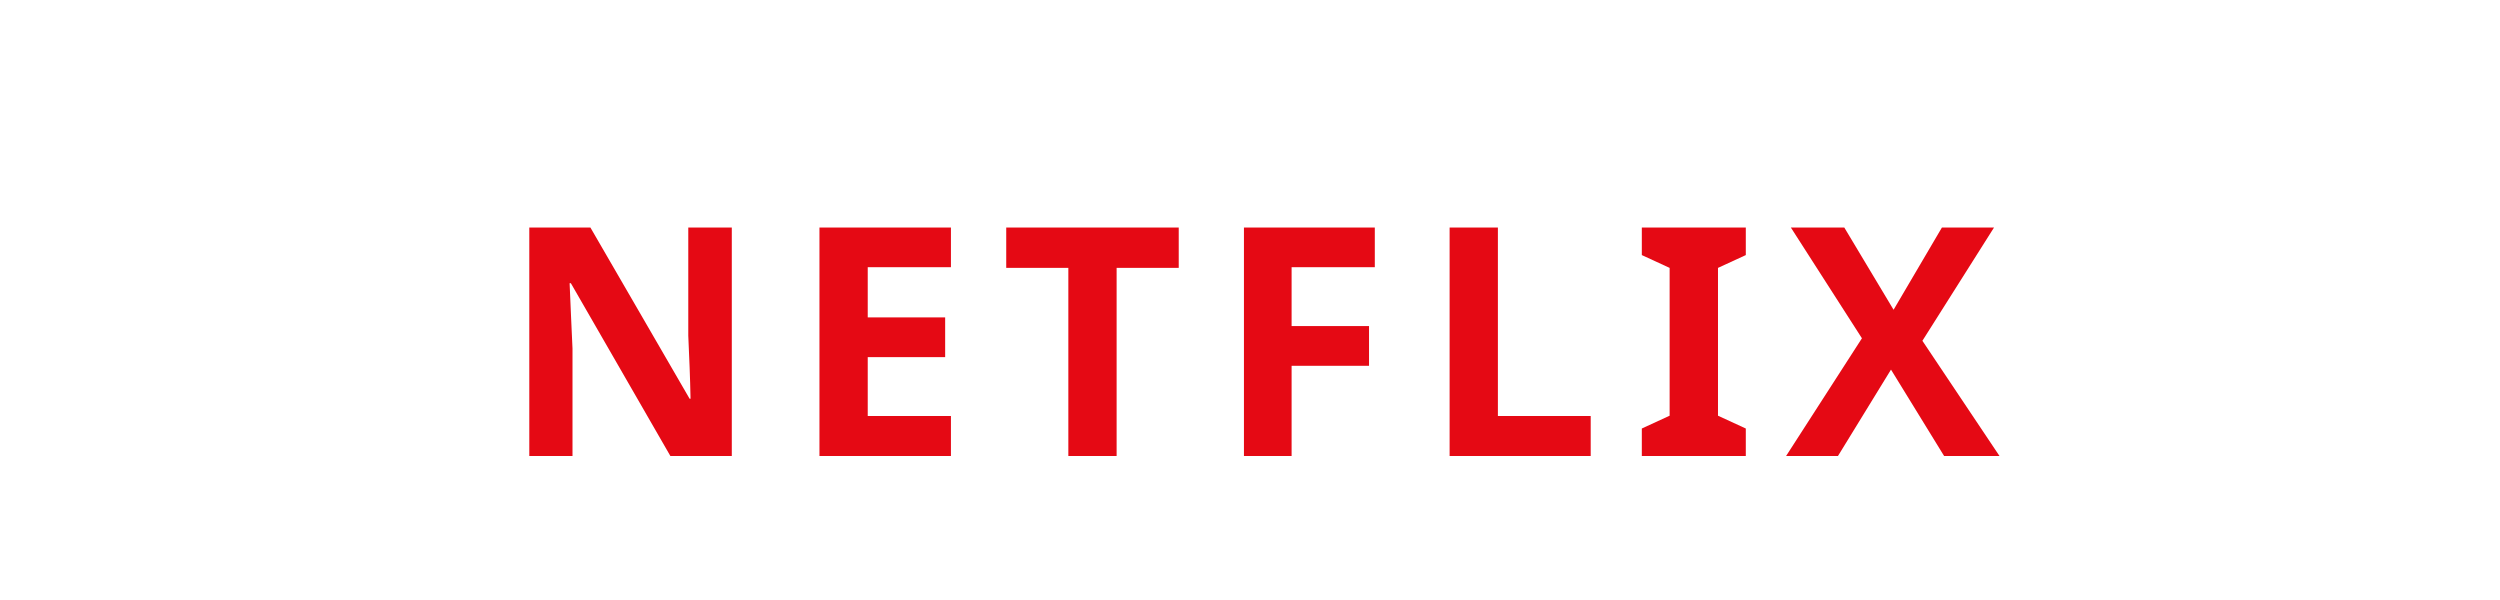
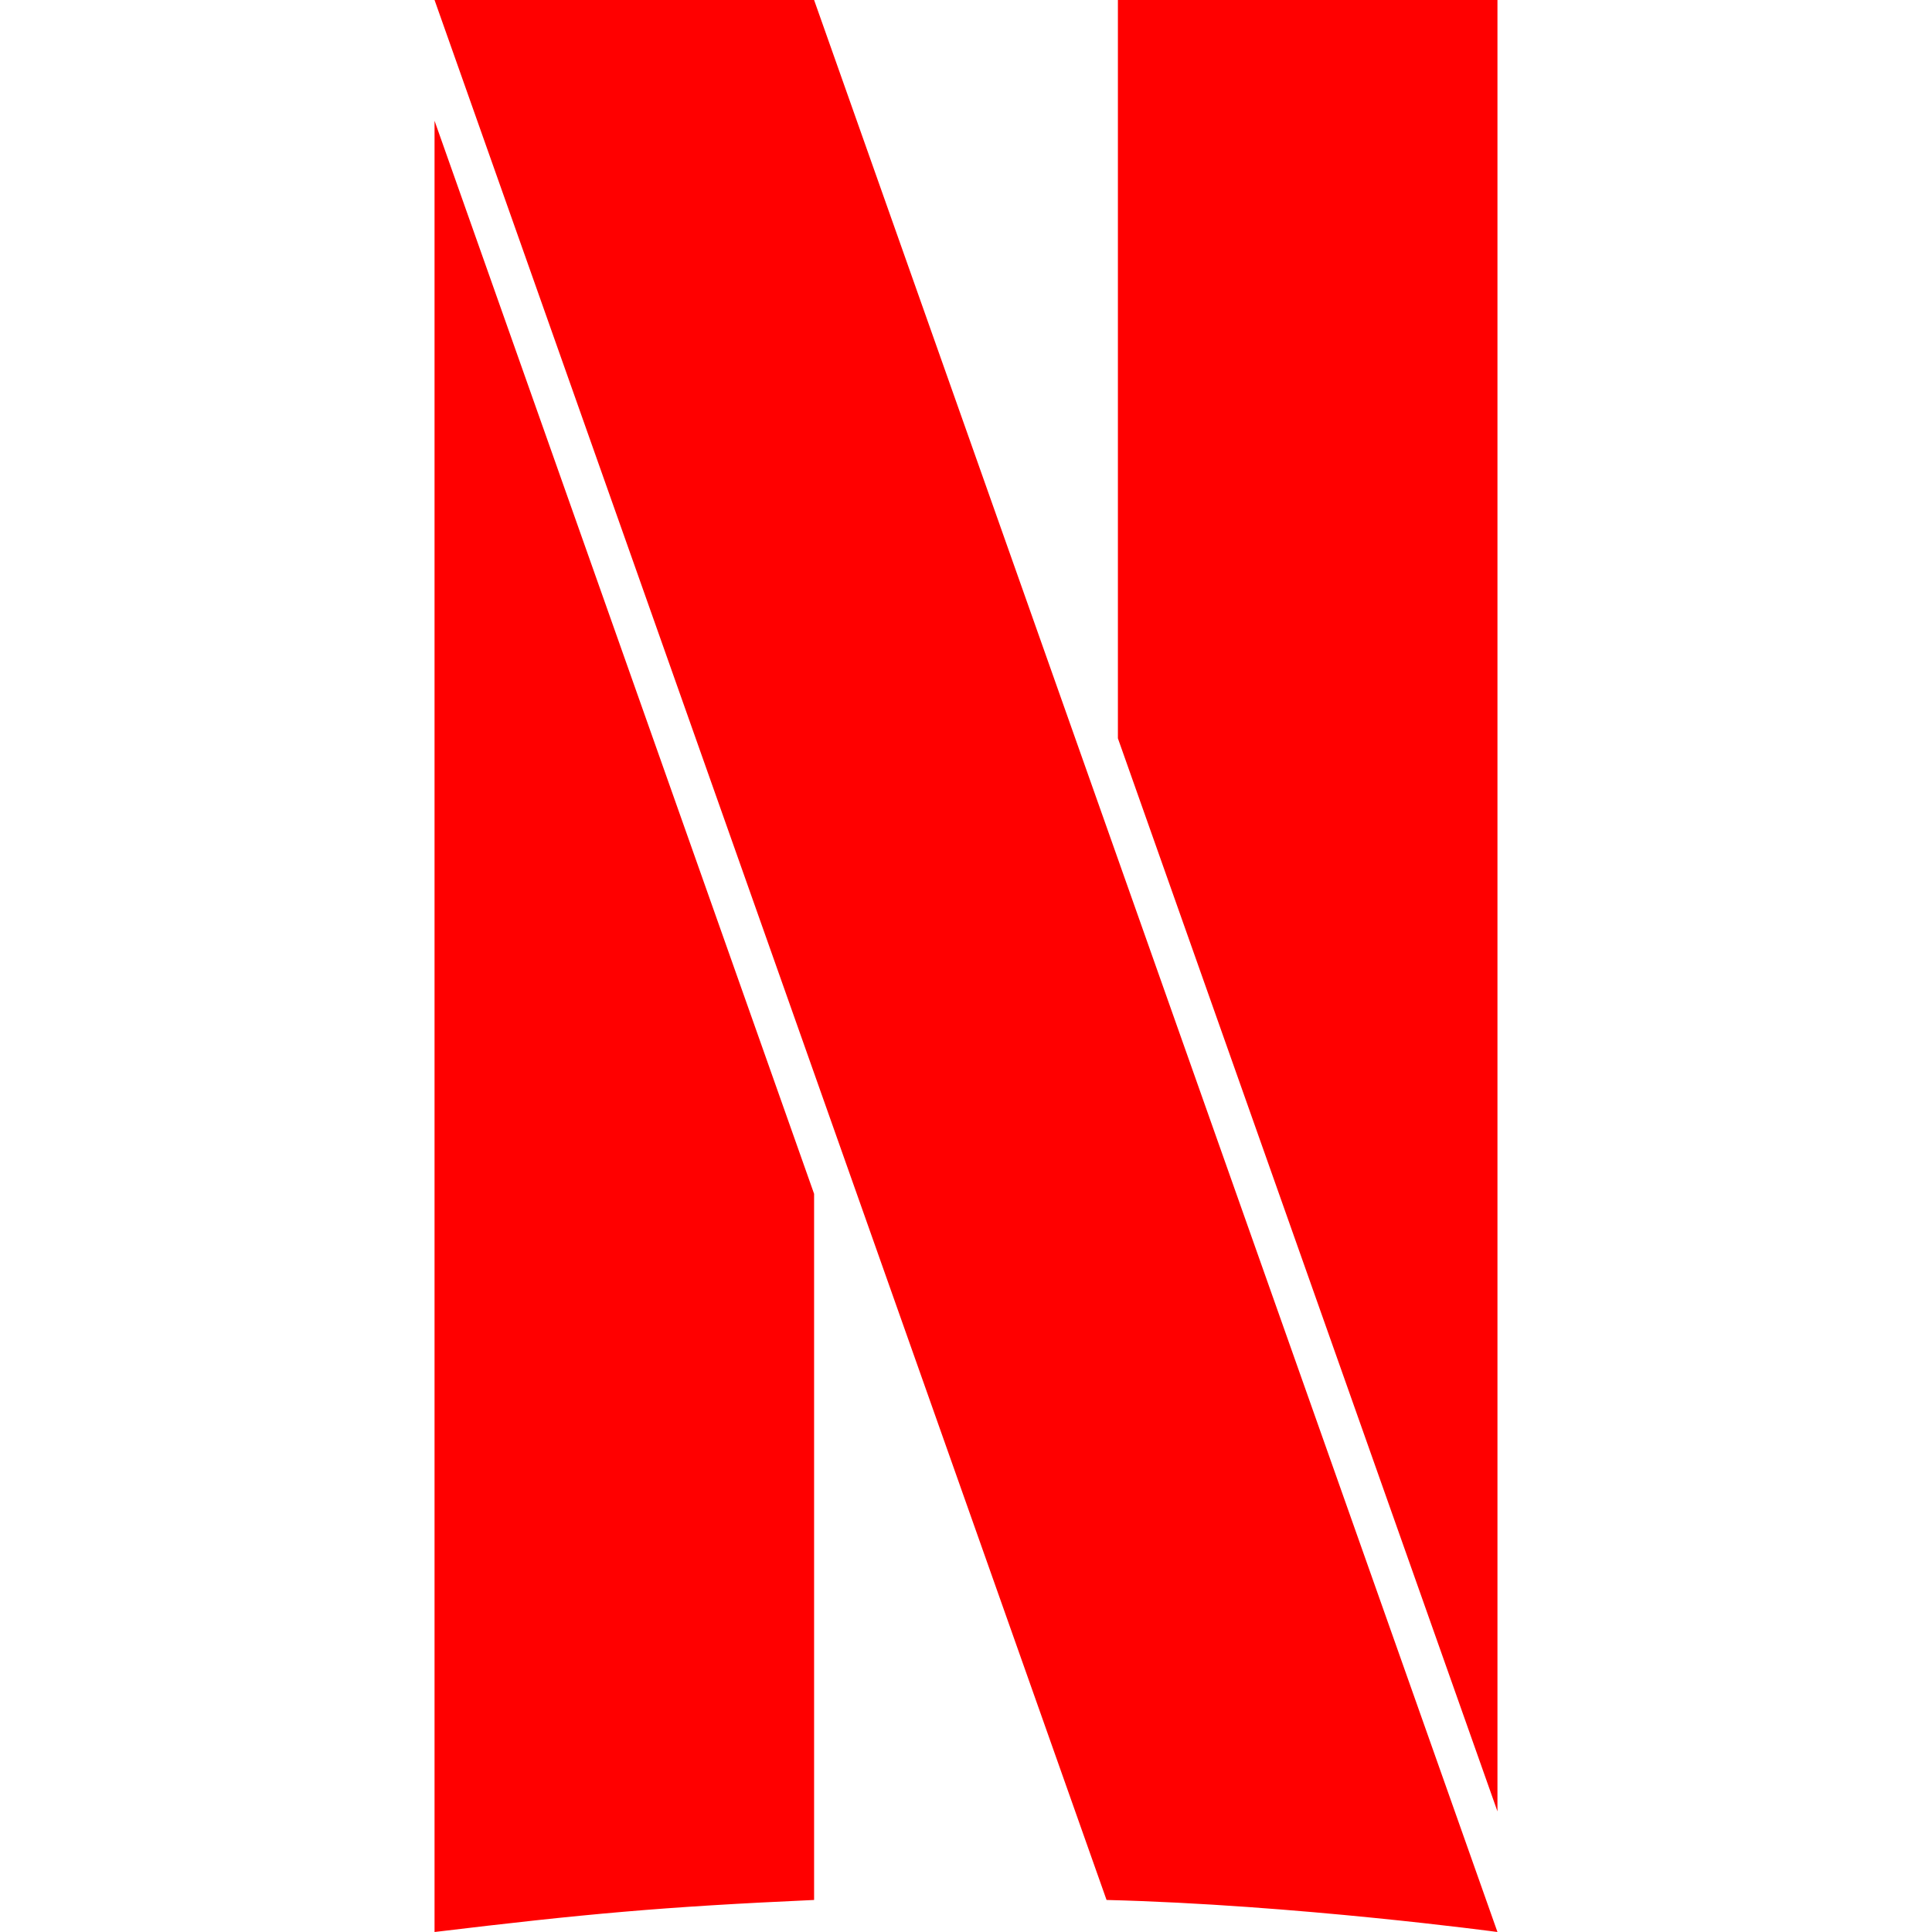
- <svg xmlns="http://www.w3.org/2000/svg" viewBox="0 0 500 120">
-   <text x="50%" y="76%" text-anchor="middle" font-family="'Impact', 'Arial Black', sans-serif" font-weight="900" font-size="64" fill="#E50914" letter-spacing="6">NETFLIX</text>
+ <svg xmlns="http://www.w3.org/2000/svg" fill="#ff0000" role="img" viewBox="0 0 24 24">
+   <path d="m5.398 0 8.348 23.602c2.346.059 4.856.398 4.856.398L10.113 0H5.398zm8.489 0v9.172l4.715 13.33V0h-4.715zM5.398 1.5V24c1.873-.225 2.81-.312 4.715-.398V14.83L5.398 1.5z" />
</svg>
